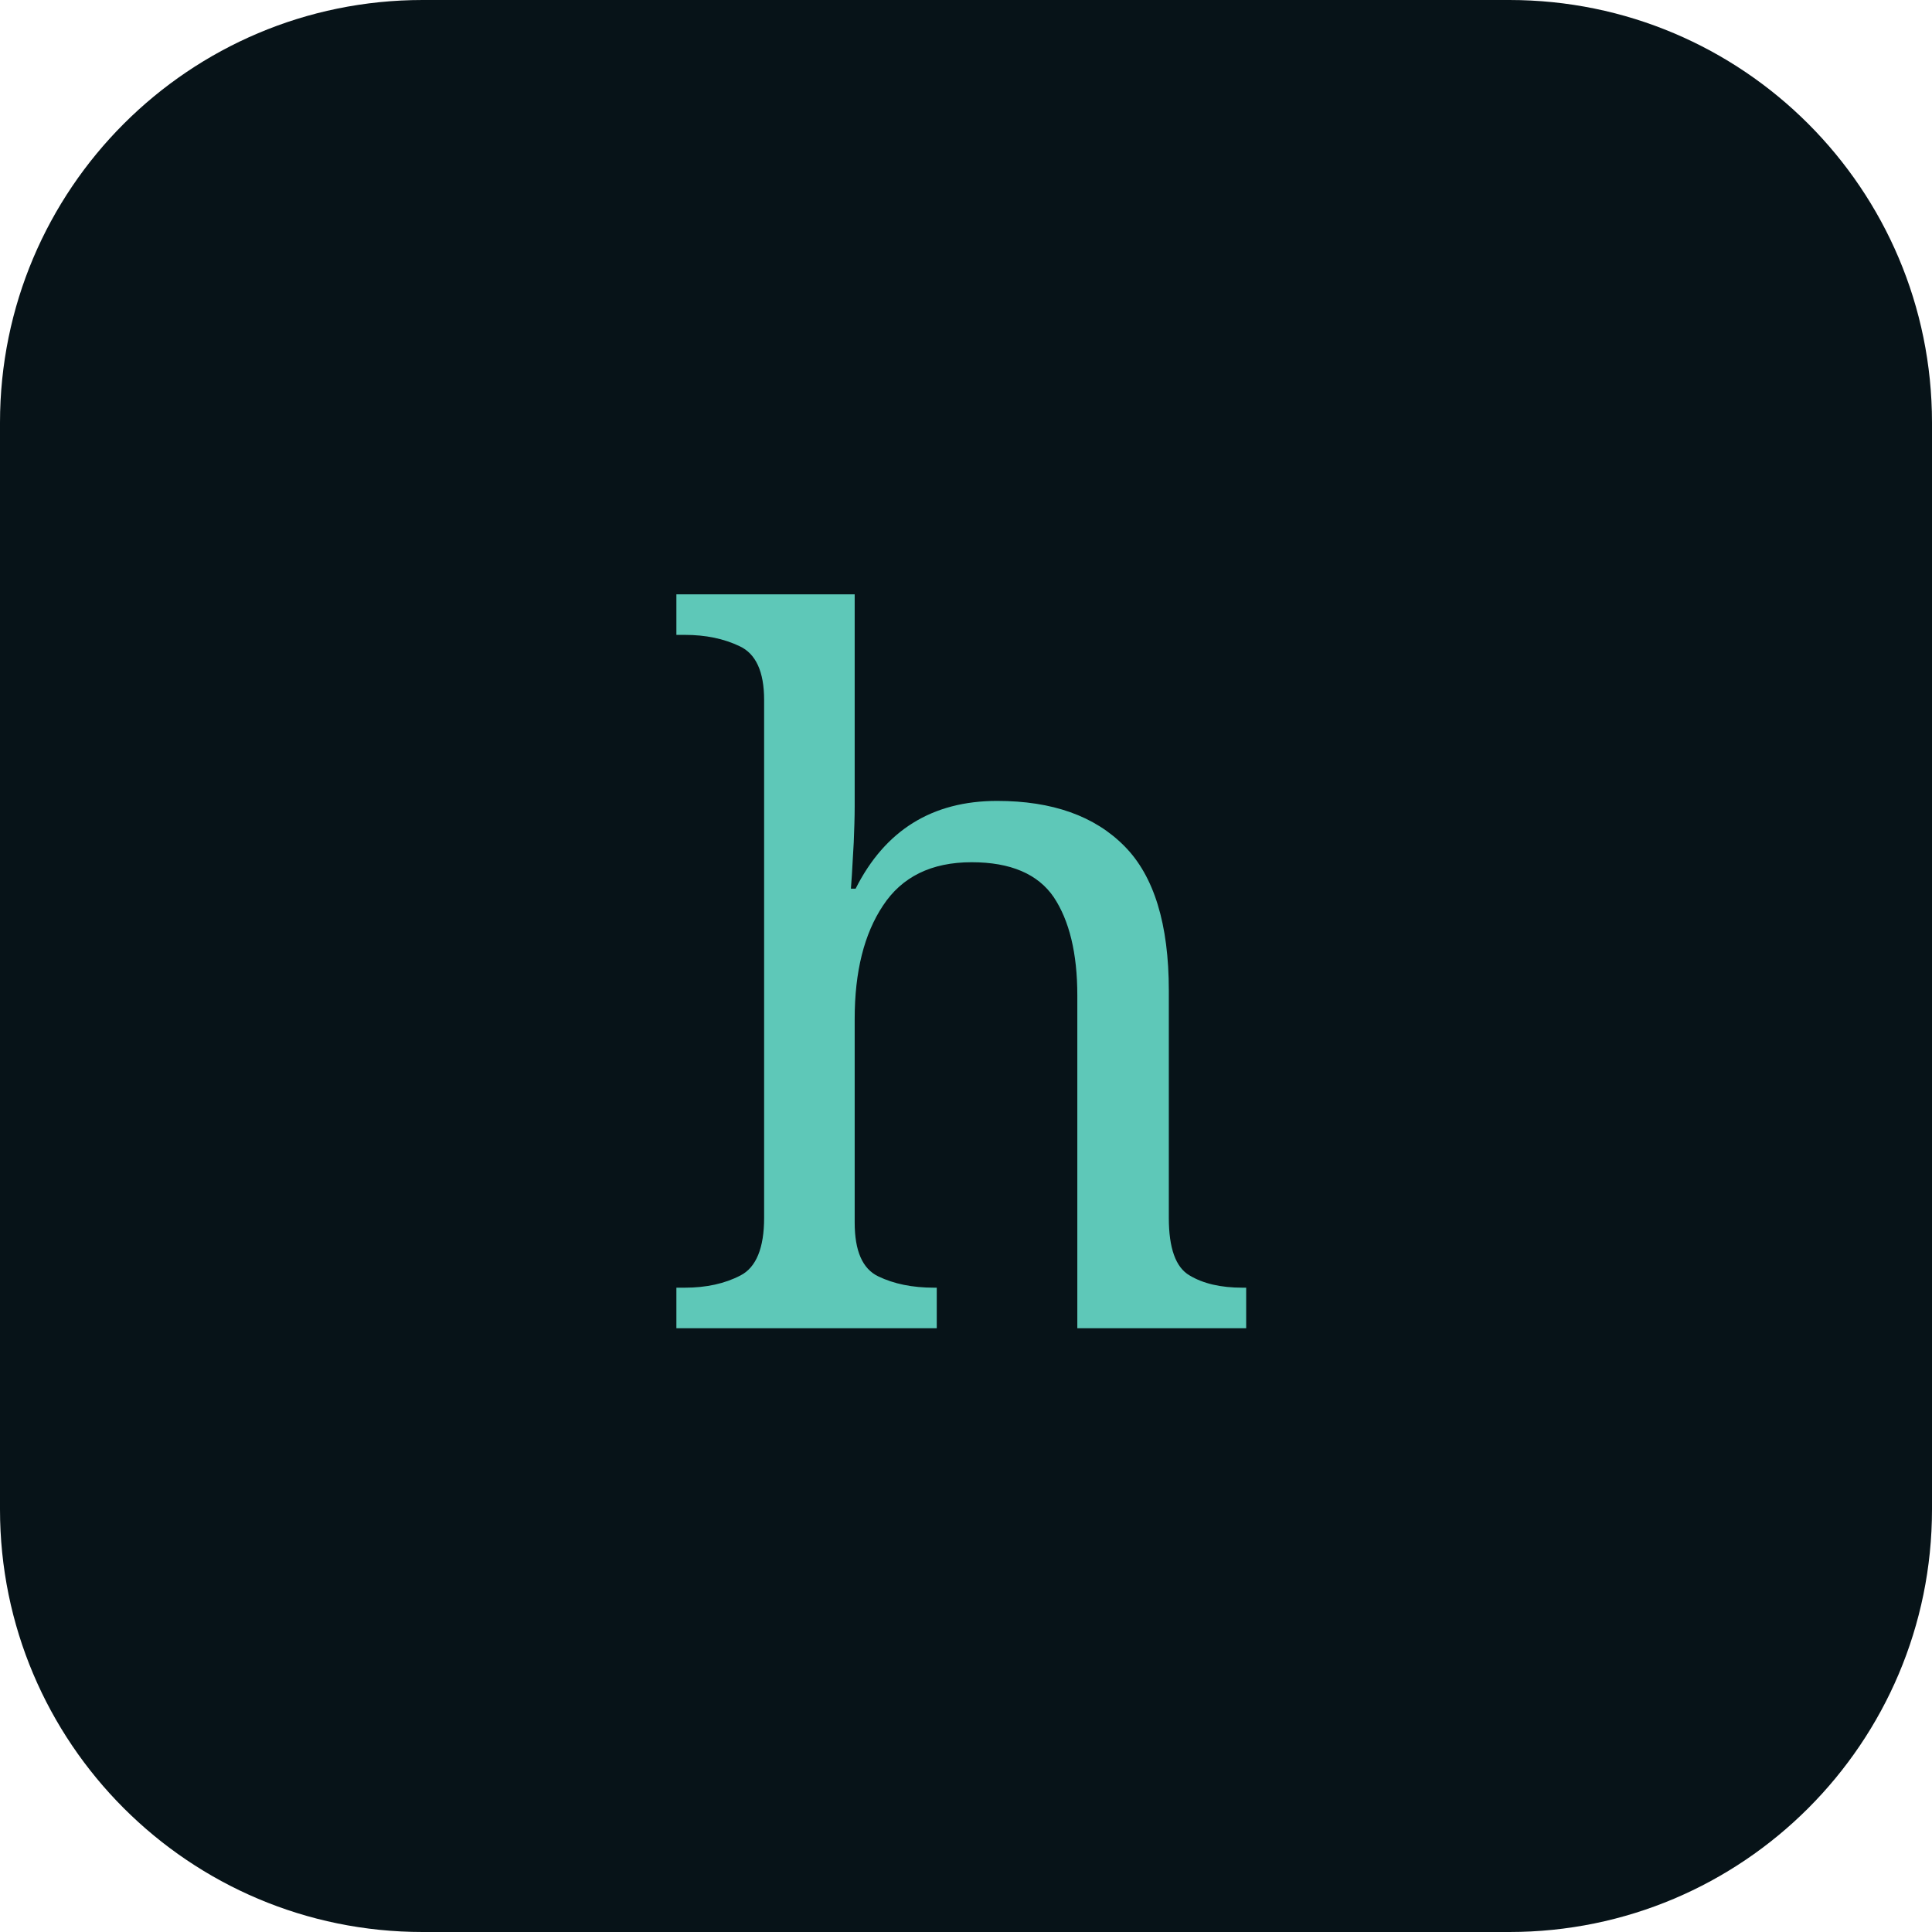
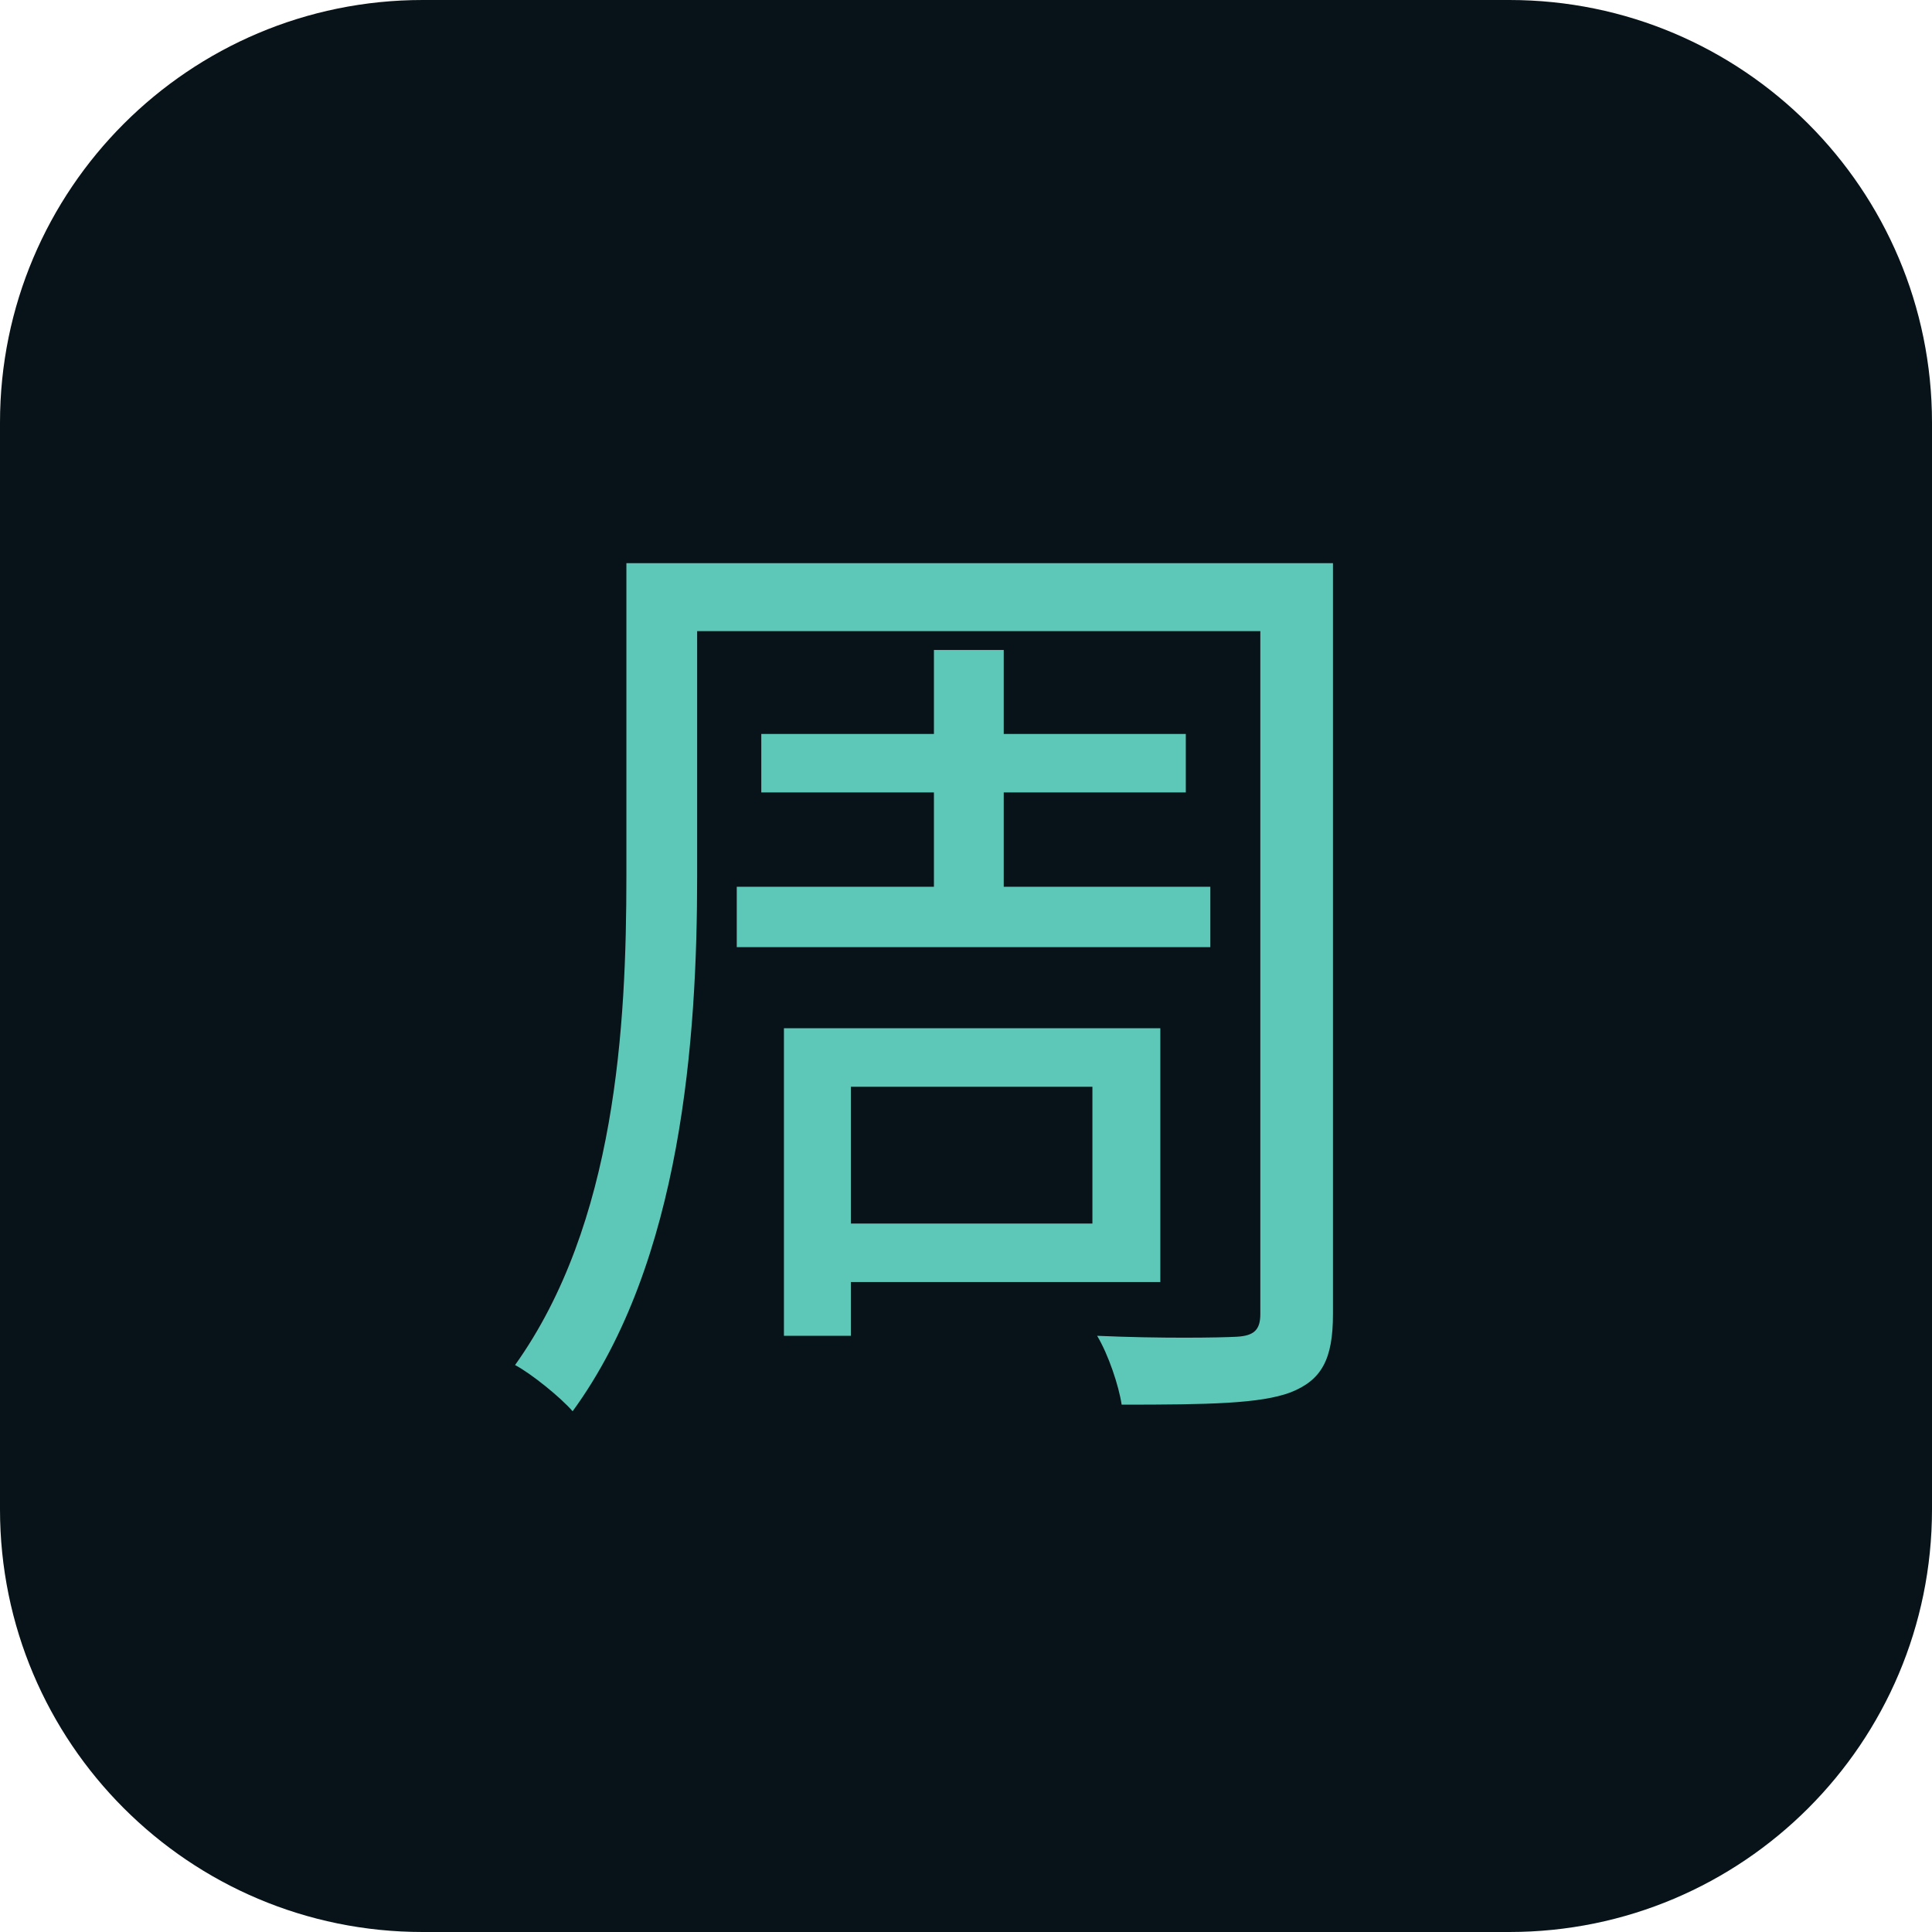
<svg xmlns="http://www.w3.org/2000/svg" viewBox="0 0 32 32">
  <rect width="32" height="32" rx="7" fill="#071318" />
-   <text x="16" y="22" text-anchor="middle" font-family="Georgia, serif" font-size="16" fill="#5ec8b8">h</text>
+   <text x="16" y="22" text-anchor="middle" font-family="Georgia, serif" font-size="16" fill="#5ec8b8">周</text>
</svg>
